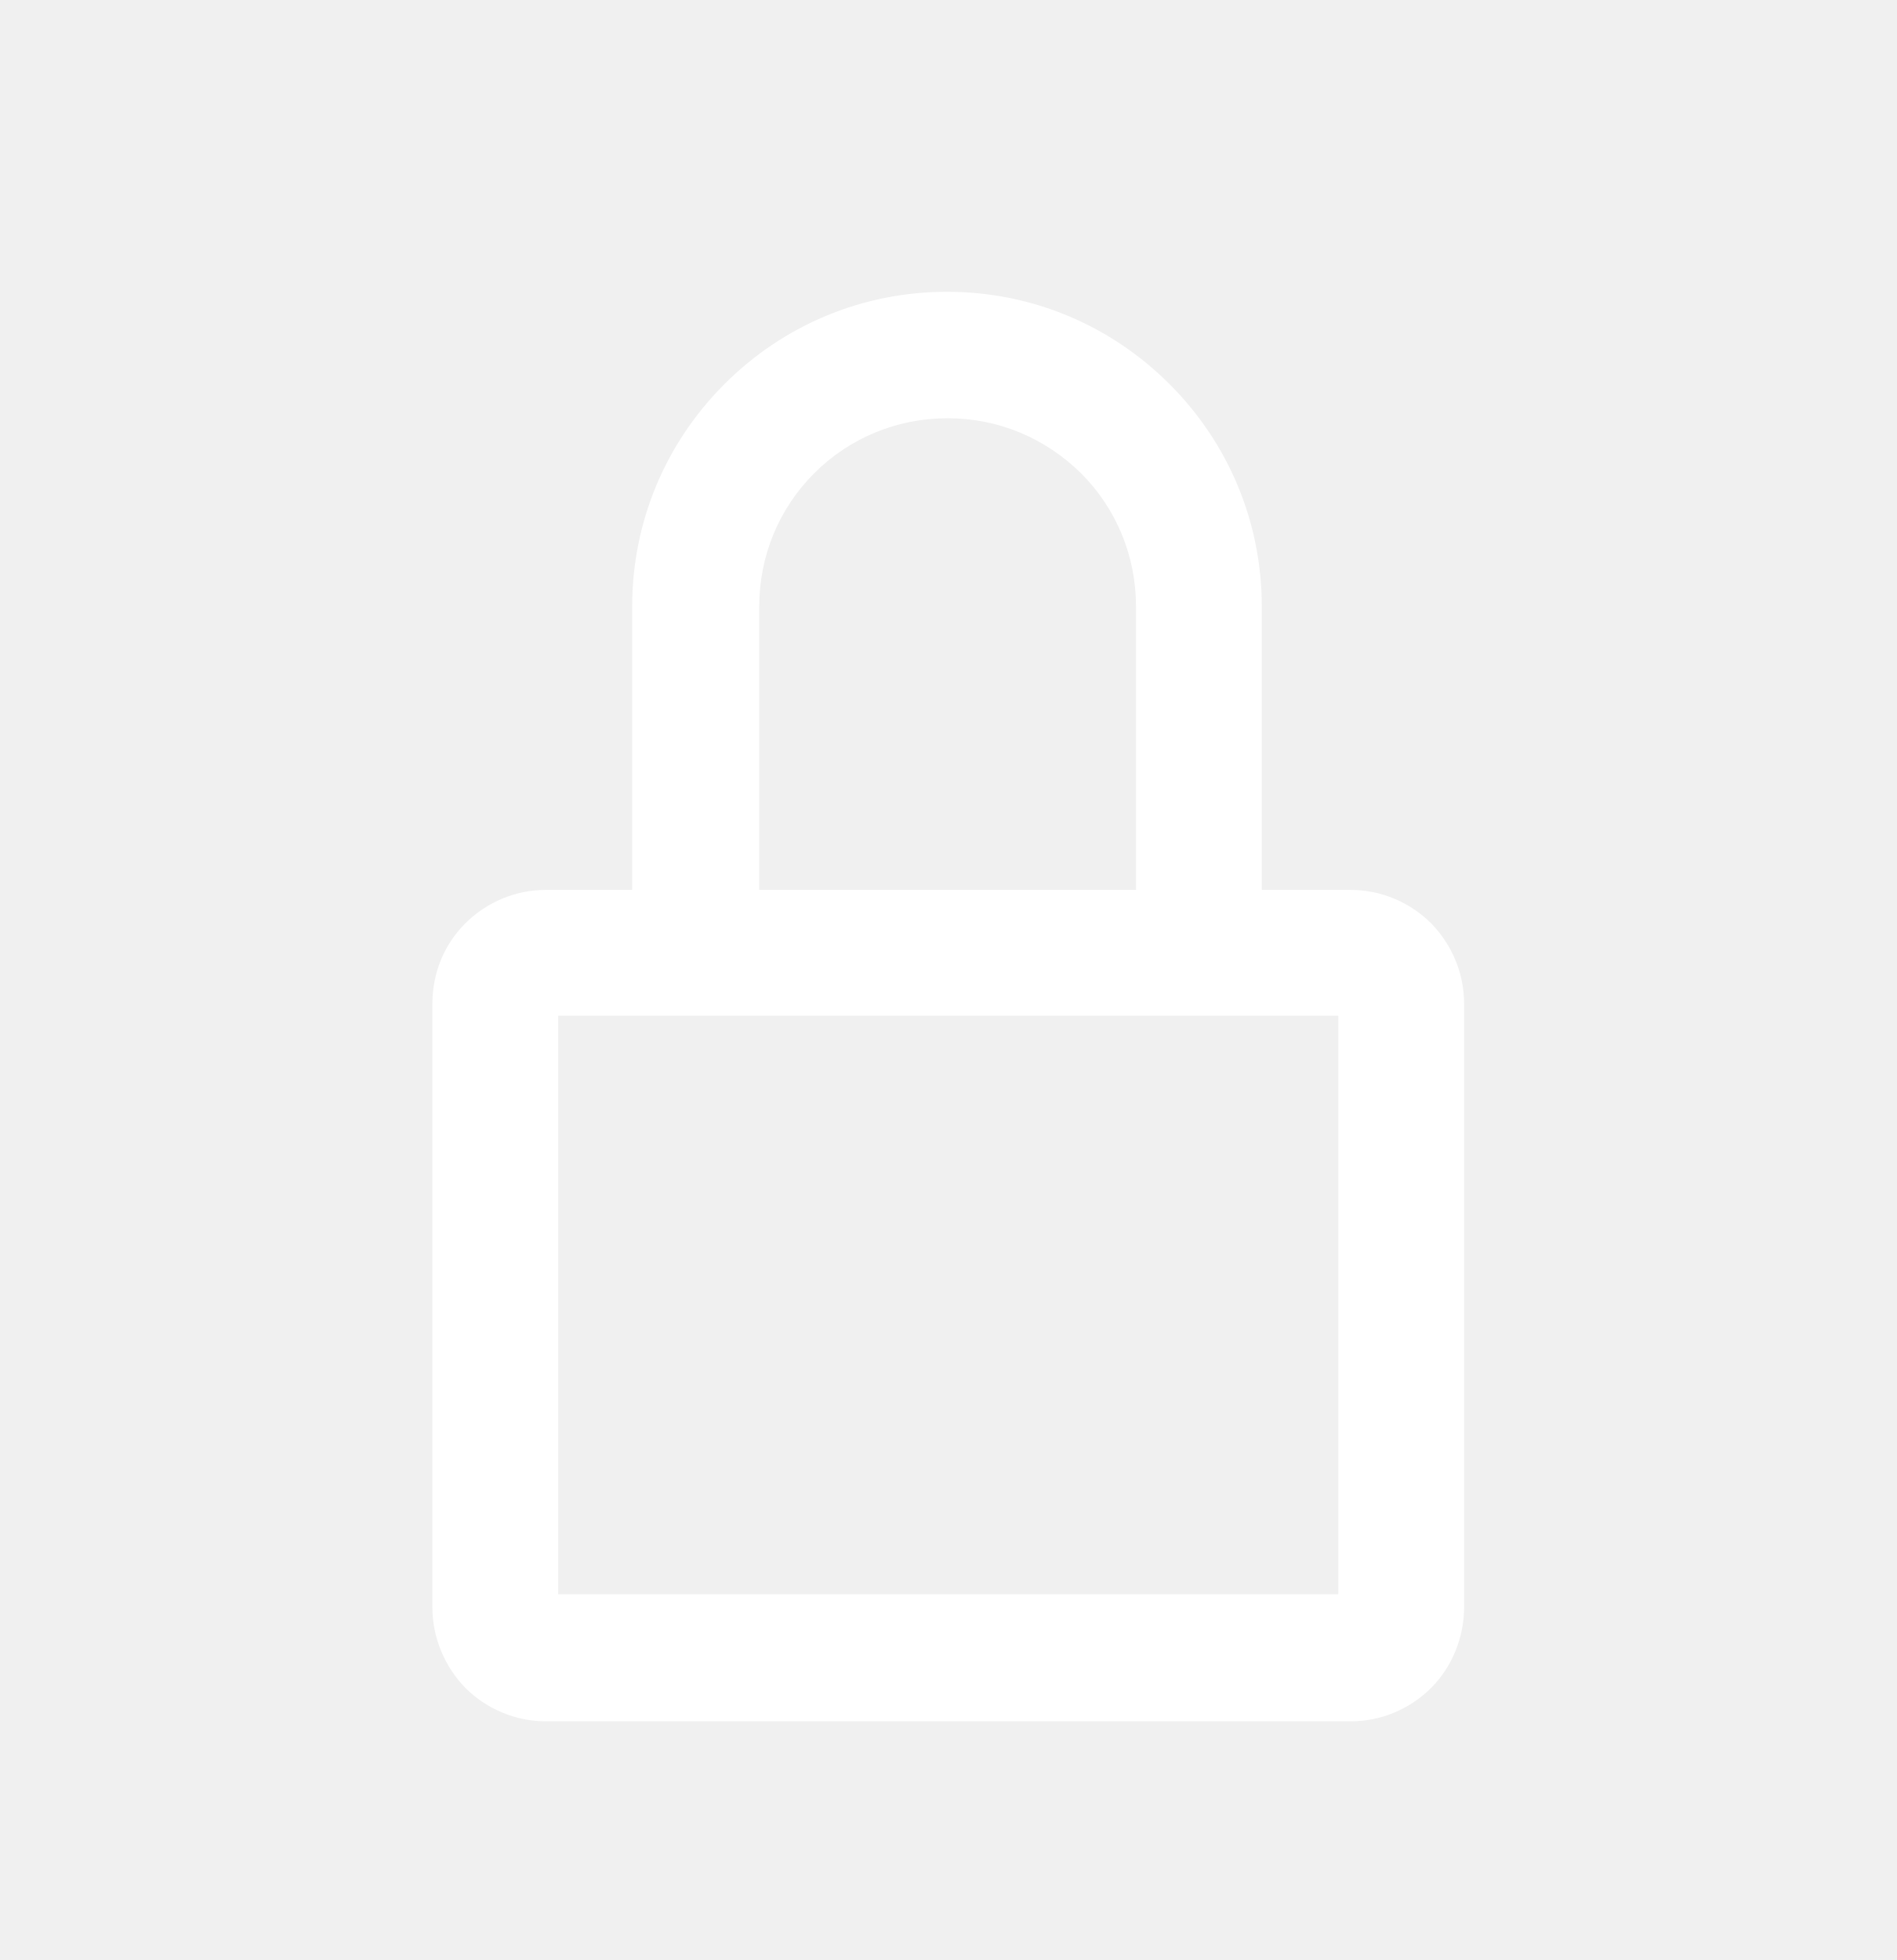
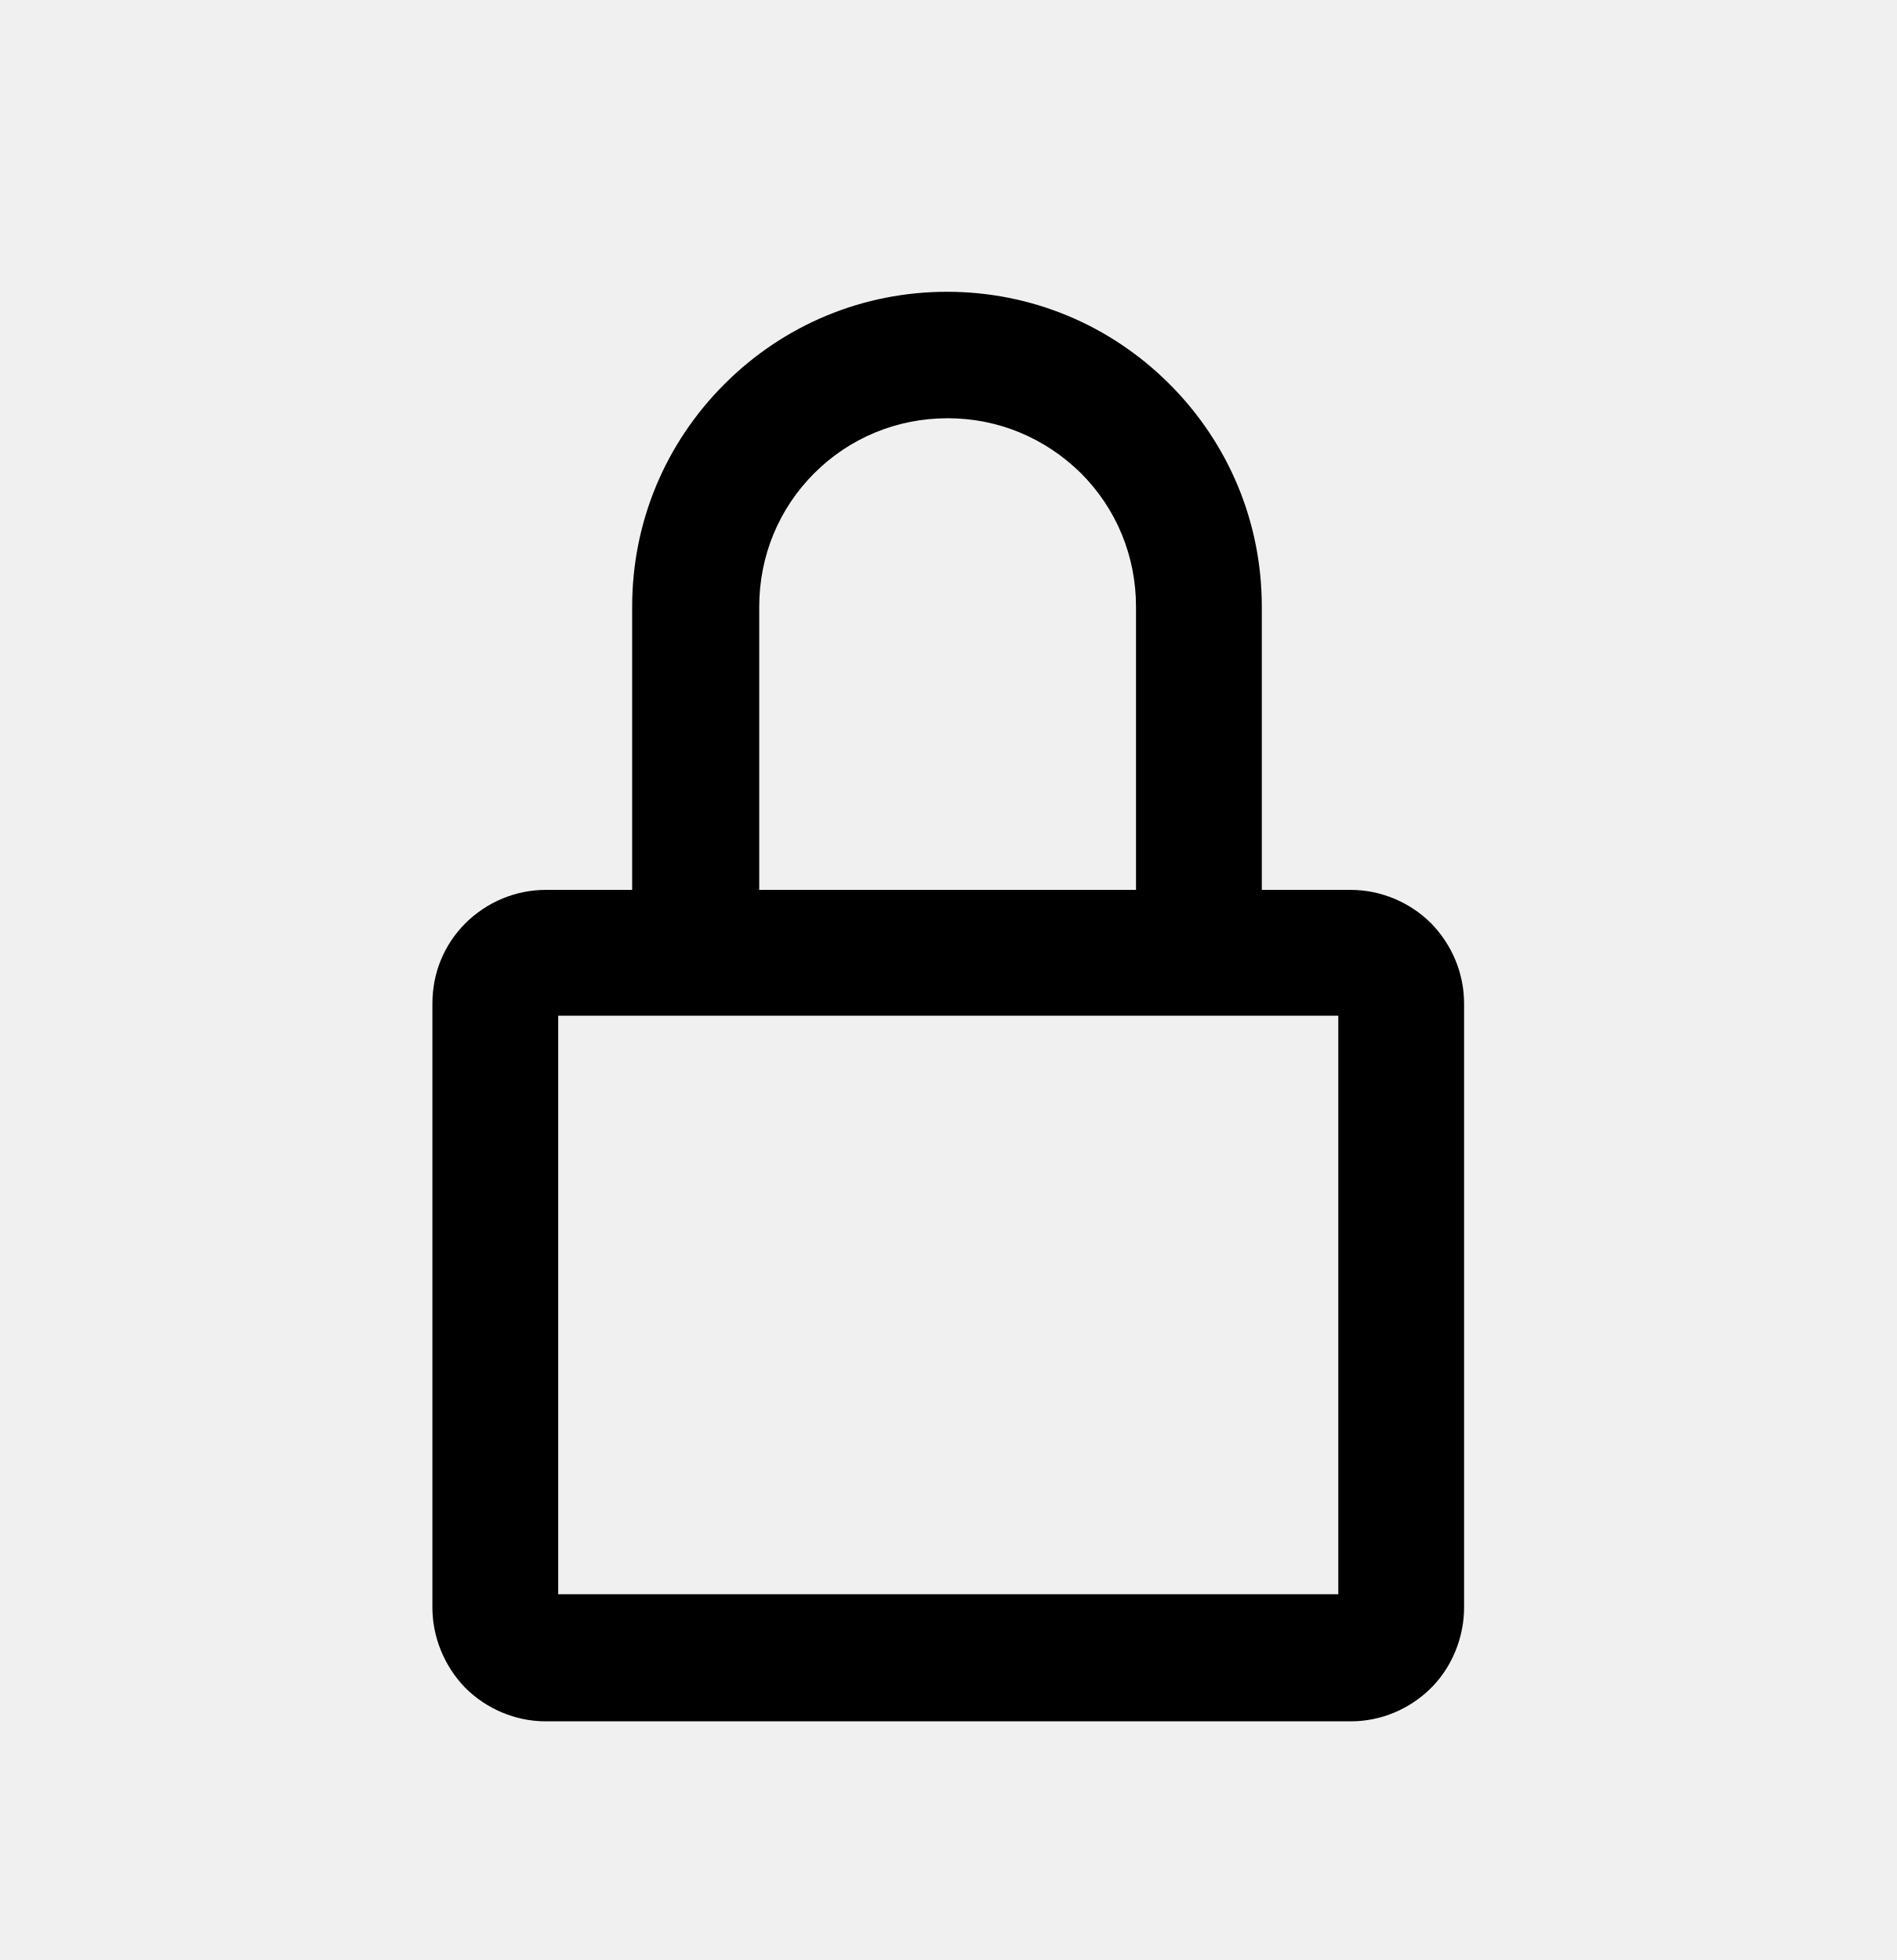
<svg xmlns="http://www.w3.org/2000/svg" width="30" height="31" viewBox="0 0 30 31" fill="none">
-   <path d="M10.02 14.075H8.63C8.16 14.075 7.7 14.265 7.36 14.605C7.02 14.945 6.84 15.395 6.84 15.875V25.425C6.84 25.895 7.03 26.355 7.36 26.695C7.69 27.025 8.15 27.225 8.63 27.225H21.37C21.84 27.225 22.3 27.035 22.64 26.695C22.97 26.365 23.16 25.895 23.16 25.425V15.875C23.16 15.395 22.97 14.945 22.64 14.605C22.31 14.275 21.85 14.075 21.37 14.075H12.01M12.01 14.075V9.595C12.01 8.795 12.32 8.045 12.88 7.485C13.44 6.925 14.19 6.615 14.99 6.615C15.79 6.615 16.53 6.925 17.1 7.485C17.66 8.045 17.97 8.795 17.97 9.595V14.075H19.96V9.595C19.96 8.265 19.44 7.015 18.5 6.075C17.56 5.135 16.31 4.615 14.98 4.615C13.65 4.615 12.4 5.135 11.46 6.075C10.52 7.015 10 8.265 10 9.595V14.075M21.17 16.065V25.215H8.83V16.065H21.17Z" fill="white" />
+   <path d="M10.02 14.075H8.63C8.16 14.075 7.7 14.265 7.36 14.605C7.02 14.945 6.84 15.395 6.84 15.875V25.425C6.84 25.895 7.03 26.355 7.36 26.695C7.69 27.025 8.15 27.225 8.63 27.225H21.37C21.84 27.225 22.3 27.035 22.64 26.695C22.97 26.365 23.16 25.895 23.16 25.425V15.875C23.16 15.395 22.97 14.945 22.64 14.605C22.31 14.275 21.85 14.075 21.37 14.075H12.01M12.01 14.075V9.595C12.01 8.795 12.32 8.045 12.88 7.485C13.44 6.925 14.19 6.615 14.99 6.615C15.79 6.615 16.53 6.925 17.1 7.485C17.66 8.045 17.97 8.795 17.97 9.595V14.075H19.96V9.595C19.96 8.265 19.44 7.015 18.5 6.075C17.56 5.135 16.31 4.615 14.98 4.615C13.65 4.615 12.4 5.135 11.46 6.075C10.52 7.015 10 8.265 10 9.595V14.075M21.17 16.065V25.215H8.83V16.065H21.17Z" fill="currentColor" />
</svg>
